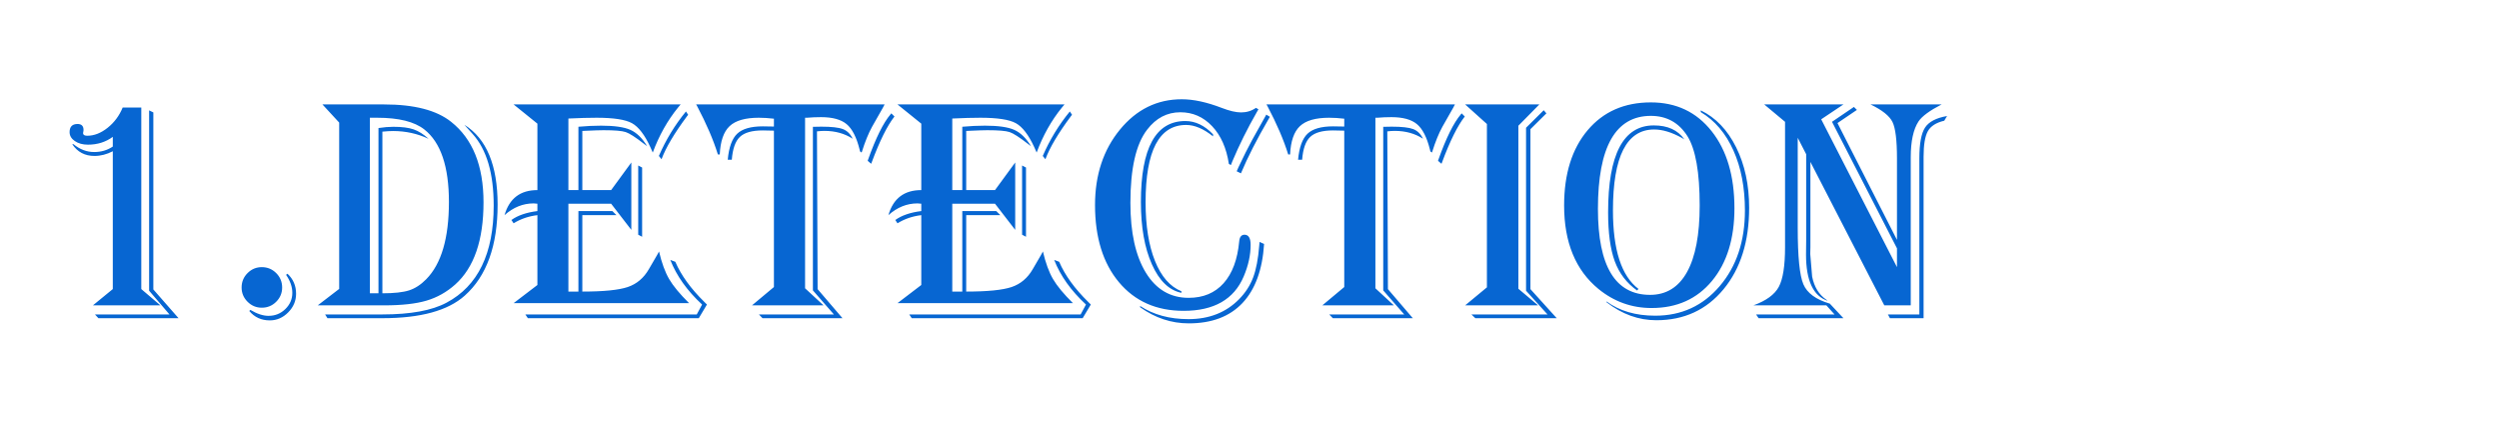
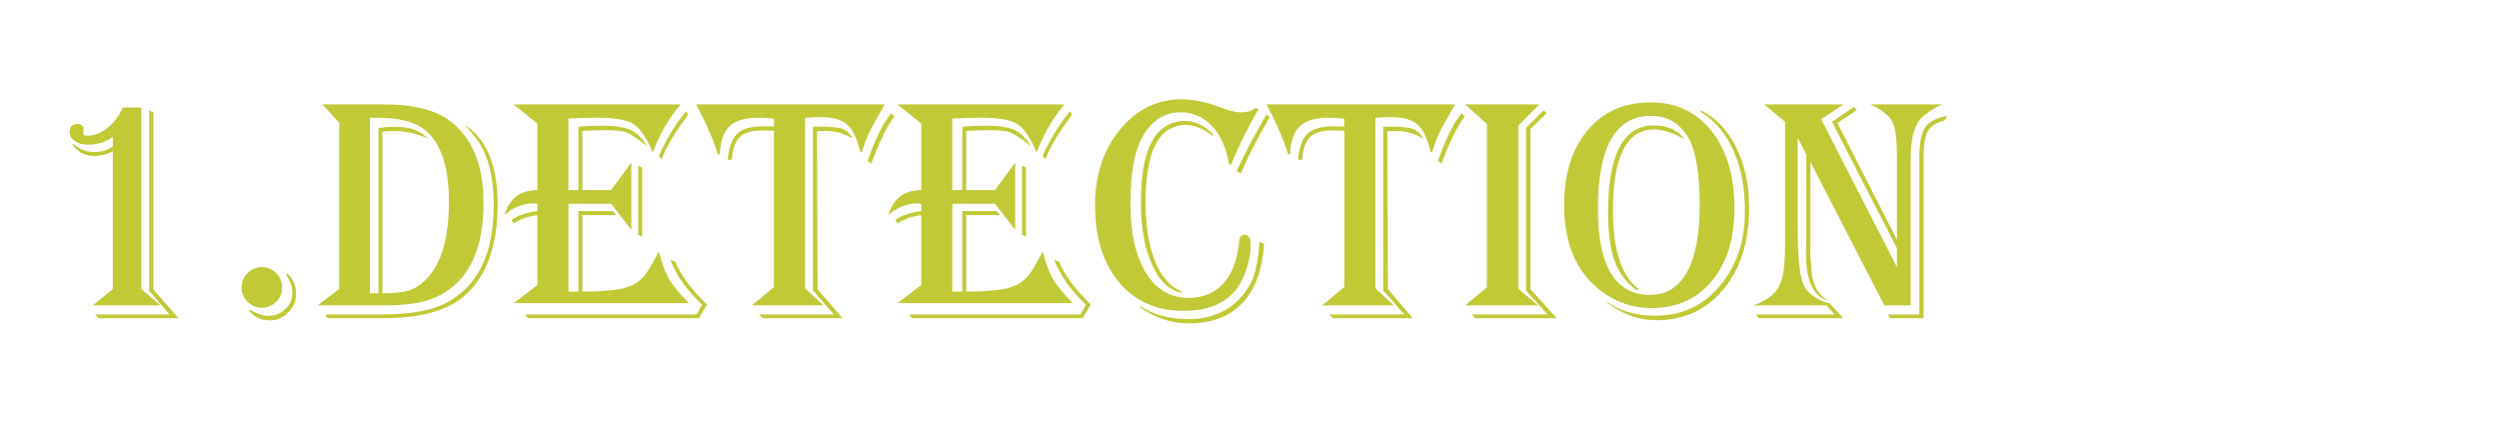
<svg xmlns="http://www.w3.org/2000/svg" version="1.1" x="0" y="0" width="100%" height="100%" viewBox="0 0 151654.4 25651.2">
-   <path d="M 8574.5 6524.9 L 8574.5 17535.4 L 9733.5 18523.4 L 5639 18523.4 L 6845.5 17535.4 L 6845.5 9175.4 Q 6294.5 9460.4 5734 9460.4 Q 4860 9460.4 4385 8747.9 L 4461 8747.9 Q 5040.5 9222.9 5715 9222.9 Q 6351.5 9222.9 6845.5 8890.4 L 6845.5 8301.4 Q 6199.5 8776.4 5335 8776.4 Q 4860 8776.4 4541.75 8557.9 Q 4223.5 8339.4 4223.5 8016.4 Q 4223.5 7541.4 4670 7522.4 Q 5069 7503.4 5069 7883.4 Q 5069 7949.9 5050 8016.4 Q 5040.5 8063.9 5040.5 8082.9 Q 5050 8234.9 5297 8234.9 Q 5924 8234.9 6532 7750.4 Q 7140 7265.9 7444 6524.9 L 8574.5 6524.9 Z M 9049.5 6695.9 L 9306 6819.4 L 9306 17559.15 L 10835.5 19302.4 L 5971.5 19302.4 L 5762.5 19074.4 L 10284.5 19074.4 L 9049.5 17635.15 L 9049.5 6695.9 Z M 15887.6 16205.4 Q 16400.6 16205.4 16761.6 16566.4 Q 17122.6 16927.4 17122.6 17440.4 Q 17122.6 17943.9 16761.6 18304.9 Q 16400.6 18665.9 15887.6 18665.9 Q 15384.1 18665.9 15023.1 18304.9 Q 14662.1 17943.9 14662.1 17440.4 Q 14662.1 16927.4 15023.1 16566.4 Q 15384.1 16205.4 15887.6 16205.4  Z M 17445.6 16604.4 Q 17968.1 17088.9 17968.1 17820.4 Q 17968.1 18466.4 17488.35 18950.9 Q 17008.6 19435.4 16372.1 19435.4 Q 15602.6 19435.4 15127.6 18865.4 L 15194.1 18798.9 Q 15802.1 19159.9 16296.1 19159.9 Q 16894.6 19159.9 17317.35 18746.65 Q 17740.1 18333.4 17740.1 17763.4 Q 17740.1 17221.9 17360.1 16670.9 L 17445.6 16604.4 Z M 19567.3 6334.9 L 23310.3 6334.9 Q 26055.8 6334.9 27376.3 7389.4 Q 29342.8 8947.4 29342.8 12272.4 Q 29342.8 15720.9 27623.3 17259.9 Q 26844.3 17953.4 25880.05 18238.4 Q 24915.8 18523.4 23319.8 18523.4 L 19282.3 18523.4 L 20583.8 17525.9 L 20583.8 7435.95 L 19567.3 6334.9 Z M 22445.8 7142.4 L 22445.8 17791.9 L 22968.3 17791.9 L 22968.3 7767.5 Q 23462.3 7691.5 23870.8 7691.5 Q 24649.8 7691.5 25101.05 7848.25 Q 25552.3 8004.05 26008.3 8421.1 Q 25001.3 7948 23851.8 7948 Q 23604.8 7948 23205.8 7986 L 23205.8 17791.9 Q 24269.8 17791.9 24820.8 17616.15 Q 25371.8 17440.4 25865.8 16937.85 Q 27243.3 15542.3 27243.3 12248.65 Q 27243.3 9031 25751.8 7853.95 Q 24849.3 7142.4 22892.3 7142.4 L 22445.8 7142.4 Z M 19871.3 19302.4 L 19728.8 19074.4 L 23205.8 19074.4 Q 25770.8 19074.4 27100.8 18360 Q 29960.3 16836.2 29960.3 12465.25 Q 29960.3 9541.15 28677.8 8121.85 L 28297.8 7702.9 Q 28278.8 7683.9 28183.8 7569.9 Q 30197.8 8833.4 30197.8 12405.4 Q 30197.8 16157.9 28202.8 17934.4 Q 26673.3 19302.4 23205.8 19302.4 L 19871.3 19302.4 Z M 41305.1 6334.9 L 41153.1 6516.35 Q 40184.1 7708.6 39614.1 9253.3 Q 39519.1 9036.7 39471.6 8933.15 Q 38949.1 7801.7 38350.6 7472.05 Q 37752.1 7142.4 36203.6 7142.4 Q 35491.1 7142.4 34493.6 7189.9 L 34493.6 11531.4 L 35101.6 11531.4 L 35101.6 7688.65 Q 35823.6 7623.1 36479.1 7623.1 Q 37685.6 7623.1 38255.6 7877.7 Q 38825.6 8132.3 39272.1 8867.6 Q 39139.1 8773.55 39082.1 8726.05 Q 38312.6 8124.7 37970.6 8011.65 Q 37628.6 7898.6 36621.6 7898.6 Q 36317.6 7898.6 35538.6 7934.7 L 35339.1 7943.25 L 35339.1 11531.4 L 37087.1 11531.4 L 38312.6 9856.55 L 38312.6 13944.4 L 37087.1 12357.9 L 34493.6 12357.9 L 34493.6 17687.4 L 35101.6 17687.4 L 35101.6 12804.4 L 37163.1 12804.4 L 37410.1 13051.4 L 35339.1 13051.4 L 35339.1 17687.4 Q 37277.1 17687.4 38094.1 17411.9 Q 38911.1 17136.4 39376.6 16328.9 L 39880.1 15464.4 Q 39908.6 15407.4 39994.1 15255.4 Q 40241.1 16300.4 40606.85 16927.4 Q 40972.6 17554.4 41818.1 18390.4 L 31168.6 18390.4 L 32612.6 17288.4 L 32612.6 13051.4 Q 31814.6 13146.4 31168.6 13545.4 L 31035.6 13345.9 Q 31615.1 12927.9 32612.6 12804.4 L 32612.6 12357.9 Q 32451.1 12338.9 32384.6 12338.9 Q 31415.6 12338.9 30617.6 13051.4 Q 31054.6 11531.4 32612.6 11531.4 L 32612.6 7500.55 L 31168.6 6334.9 L 41305.1 6334.9 Z M 41761.1 6961.9 L 41694.6 7047.4 Q 40535.6 8605.4 40146.1 9659.9 L 39984.6 9460.4 Q 40621.1 7987.9 41628.1 6762.4 L 41761.1 6961.9 Z M 38968.1 10163.4 L 38968.1 14362.4 L 38730.6 14238.9 L 38730.6 10039.9 L 38968.1 10163.4 Z M 42901.1 18474 L 42407.1 19302.4 L 32033.1 19302.4 L 31881.1 19074.4 L 42283.6 19074.4 L 42606.6 18474 Q 41238.6 17205.75 40678.1 15766.5 L 40982.1 15880.5 Q 41504.6 17101.25 42749.1 18321.05 L 42901.1 18474 Z M 53682.8 6334.9 Q 53597.3 6496.4 53568.8 6552.45 L 52922.8 7689.6 Q 52590.3 8295.7 52305.3 9205.8 L 52286.3 9252.35 L 52191.3 9184.9 L 52162.8 9059.5 Q 51887.3 7957.5 51379.05 7531.9 Q 50870.8 7106.3 49825.8 7106.3 Q 49398.3 7106.3 48970.8 7142.4 L 48856.8 7142.4 L 48856.8 17487.9 L 49977.8 18523.4 L 45636.3 18523.4 L 46966.3 17411.9 L 46966.3 7926.15 L 46291.8 7911.9 Q 45313.3 7911.9 44900.05 8305.2 Q 44486.8 8698.5 44410.8 9688.4 L 44163.8 9688.4 Q 44268.3 8556 44738.55 8110.45 Q 45208.8 7664.9 46291.8 7664.9 L 46861.8 7674.4 L 46966.3 7674.4 L 46966.3 7200.35 Q 46481.8 7142.4 46044.8 7142.4 Q 44819.3 7142.4 44277.8 7650.65 Q 43736.3 8158.9 43679.3 9369.2 L 43565.3 9369.2 Q 43156.8 8050.6 42301.8 6429.9 L 42244.8 6334.9 L 53682.8 6334.9 Z M 54281.3 7066.4 Q 53625.8 7902.4 52903.8 9840.4 L 52865.8 9935.4 L 52656.8 9754.9 L 52685.3 9669.4 Q 53388.3 7702.9 54043.8 6933.4 L 54091.3 6876.4 L 54281.3 7066.4 Z M 51744.8 8415.4 Q 51013.3 7940.4 50034.8 7940.4 Q 49816.3 7940.4 49578.8 7968.9 L 49616.8 17539.2 L 51127.3 19302.4 L 46272.8 19302.4 L 46054.3 19074.4 L 50604.8 19074.4 L 49331.8 17616.15 L 49331.8 7693.4 L 49844.8 7683.9 Q 50766.3 7683.9 51151.05 7831.15 Q 51535.8 7978.4 51744.8 8415.4  Z M 64601.1 6334.9 L 64449.1 6516.35 Q 63480.1 7708.6 62910.1 9253.3 Q 62815.1 9036.7 62767.6 8933.15 Q 62245.1 7801.7 61646.6 7472.05 Q 61048.1 7142.4 59499.6 7142.4 Q 58787.1 7142.4 57789.6 7189.9 L 57789.6 11531.4 L 58397.6 11531.4 L 58397.6 7688.65 Q 59119.6 7623.1 59775.1 7623.1 Q 60981.6 7623.1 61551.6 7877.7 Q 62121.6 8132.3 62568.1 8867.6 Q 62435.1 8773.55 62378.1 8726.05 Q 61608.6 8124.7 61266.6 8011.65 Q 60924.6 7898.6 59917.6 7898.6 Q 59613.6 7898.6 58834.6 7934.7 L 58635.1 7943.25 L 58635.1 11531.4 L 60383.1 11531.4 L 61608.6 9856.55 L 61608.6 13944.4 L 60383.1 12357.9 L 57789.6 12357.9 L 57789.6 17687.4 L 58397.6 17687.4 L 58397.6 12804.4 L 60459.1 12804.4 L 60706.1 13051.4 L 58635.1 13051.4 L 58635.1 17687.4 Q 60573.1 17687.4 61390.1 17411.9 Q 62207.1 17136.4 62672.6 16328.9 L 63176.1 15464.4 Q 63204.6 15407.4 63290.1 15255.4 Q 63537.1 16300.4 63902.85 16927.4 Q 64268.6 17554.4 65114.1 18390.4 L 54464.6 18390.4 L 55908.6 17288.4 L 55908.6 13051.4 Q 55110.6 13146.4 54464.6 13545.4 L 54331.6 13345.9 Q 54911.1 12927.9 55908.6 12804.4 L 55908.6 12357.9 Q 55747.1 12338.9 55680.6 12338.9 Q 54711.6 12338.9 53913.6 13051.4 Q 54350.6 11531.4 55908.6 11531.4 L 55908.6 7500.55 L 54464.6 6334.9 L 64601.1 6334.9 Z M 65057.1 6961.9 L 64990.6 7047.4 Q 63831.6 8605.4 63442.1 9659.9 L 63280.6 9460.4 Q 63917.1 7987.9 64924.1 6762.4 L 65057.1 6961.9 Z M 62264.1 10163.4 L 62264.1 14362.4 L 62026.6 14238.9 L 62026.6 10039.9 L 62264.1 10163.4 Z M 66197.1 18474 L 65703.1 19302.4 L 55329.1 19302.4 L 55177.1 19074.4 L 65579.6 19074.4 L 65902.6 18474 Q 64534.6 17205.75 63974.1 15766.5 L 64278.1 15880.5 Q 64800.6 17101.25 66045.1 18321.05 L 66197.1 18474 Z M 76370.8 6629.4 L 76266.3 6809.9 Q 75411.3 8301.4 74784.3 9792.9 L 74698.8 10011.4 L 74575.3 9944.9 Q 74356.8 8500.9 73558.8 7655.4 Q 72760.8 6809.9 71630.3 6809.9 Q 70423.8 6809.9 69616.3 7864.4 Q 68599.8 9175.4 68599.8 12310.4 Q 68599.8 15008.4 69535.55 16537.9 Q 70471.3 18067.4 72133.8 18067.4 Q 73463.8 18067.4 74257.05 17179.15 Q 75050.3 16290.9 75202.3 14637.9 Q 75240.3 14238.9 75525.3 14238.9 Q 75895.8 14238.9 75895.8 14856.4 Q 75895.8 15777.9 75477.8 16765.9 Q 74594.3 18855.9 71829.8 18855.9 Q 69359.8 18855.9 67906.3 17122.15 Q 66452.8 15388.4 66452.8 12433.9 Q 66452.8 9707.4 67963.3 7864.4 Q 69473.8 6021.4 71715.8 6021.4 Q 72779.8 6021.4 74138.3 6543.9 Q 74850.8 6819.4 75316.3 6819.4 Q 75819.8 6819.4 76218.8 6543.9 L 76370.8 6629.4 Z M 73615.8 8272.9 Q 72751.3 7579.4 71981.8 7579.4 Q 69521.3 7579.4 69521.3 12272.4 Q 69521.3 14409.9 70091.3 15830.15 Q 70661.3 17250.4 71696.8 17668.4 L 71696.8 17763.4 Q 70575.8 17535.4 69906.05 16039.15 Q 69236.3 14542.9 69236.3 12253.4 Q 69236.3 7341.9 71934.3 7341.9 Q 72846.3 7341.9 73615.8 8149.4 L 73615.8 8272.9 Z M 76712.8 14799.4 Q 76560.8 17155.4 75397.05 18385.65 Q 74233.3 19615.9 72143.3 19615.9 Q 70556.8 19615.9 69188.8 18637.4 L 69188.8 18561.4 Q 70404.8 19359.4 72124.3 19359.4 Q 74005.3 19359.4 75192.8 18152.9 Q 75772.3 17563.9 76047.8 16832.4 Q 76323.3 16100.9 76418.3 14894.4 L 76437.3 14675.9 L 76712.8 14799.4 Z M 77064.3 7086.35 L 76959.8 7268.75 Q 75924.3 9050 75306.8 10514.9 L 75050.3 10390.45 L 75154.8 10151.05 Q 75629.8 9145 75990.8 8484.75 L 76750.8 7124.35 L 76845.8 6953.35 L 77064.3 7086.35 Z M 88294 6334.9 Q 88208.5 6496.4 88180 6552.45 L 87534 7689.6 Q 87201.5 8295.7 86916.5 9205.8 L 86897.5 9252.35 L 86802.5 9184.9 L 86774 9059.5 Q 86498.5 7957.5 85990.25 7531.9 Q 85482 7106.3 84437 7106.3 Q 84009.5 7106.3 83582 7142.4 L 83468 7142.4 L 83468 17487.9 L 84589 18523.4 L 80247.5 18523.4 L 81577.5 17411.9 L 81577.5 7926.15 L 80903 7911.9 Q 79924.5 7911.9 79511.25 8305.2 Q 79098 8698.5 79022 9688.4 L 78775 9688.4 Q 78879.5 8556 79349.75 8110.45 Q 79820 7664.9 80903 7664.9 L 81473 7674.4 L 81577.5 7674.4 L 81577.5 7200.35 Q 81093 7142.4 80656 7142.4 Q 79430.5 7142.4 78889 7650.65 Q 78347.5 8158.9 78290.5 9369.2 L 78176.5 9369.2 Q 77768 8050.6 76913 6429.9 L 76856 6334.9 L 88294 6334.9 Z M 88892.5 7066.4 Q 88237 7902.4 87515 9840.4 L 87477 9935.4 L 87268 9754.9 L 87296.5 9669.4 Q 87999.5 7702.9 88655 6933.4 L 88702.5 6876.4 L 88892.5 7066.4 Z M 86356 8415.4 Q 85624.5 7940.4 84646 7940.4 Q 84427.5 7940.4 84190 7968.9 L 84228 17539.2 L 85738.5 19302.4 L 80884 19302.4 L 80665.5 19074.4 L 85216 19074.4 L 83943 17616.15 L 83943 7693.4 L 84456 7683.9 Q 85377.5 7683.9 85762.25 7831.15 Q 86147 7978.4 86356 8415.4  Z M 88914.3 6334.9 L 93417.3 6334.9 L 92144.3 7626.9 L 92144.3 17516.4 L 93341.3 18523.4 L 88914.3 18523.4 L 90234.8 17430.9 L 90234.8 7522.4 L 88914.3 6334.9 Z M 93844.8 6876.4 L 92875.8 7835.9 L 92875.8 17539.2 L 94471.8 19302.4 L 89531.8 19302.4 L 89294.3 19074.4 L 93911.3 19074.4 L 92609.8 17635.15 L 92609.8 7750.4 L 93683.3 6686.4 L 93844.8 6876.4 Z M 102216 8453.4 L 102054.5 8358.4 Q 101142.5 7854.9 100382.5 7854.9 Q 97884 7854.9 97884 12766.4 Q 97884 16357.4 99432.5 17525.9 L 99347 17620.9 Q 98397 16946.4 97993.25 15849.15 Q 97589.5 14751.9 97589.5 12880.4 Q 97589.5 7607.9 100363.5 7607.9 Q 101627 7607.9 102216 8453.4  Z M 100183 6211.4 Q 102491.5 6211.4 103873.75 7959.4 Q 105256 9707.4 105256 12633.4 Q 105256 15397.9 103892.75 17041.4 Q 102529.5 18684.9 100230.5 18684.9 Q 98416 18684.9 97000.5 17525.9 Q 94920 15815.9 94920 12462.4 Q 94920 9593.4 96345 7902.4 Q 97770 6211.4 100183 6211.4  Z M 100183 7028.4 Q 96972 7028.4 96972 12671.4 Q 96972 17886.9 100135.5 17886.9 Q 101608 17886.9 102377.5 16504.65 Q 103147 15122.4 103147 12462.4 Q 103147 9450.9 102406 8263.4 Q 101627 7028.4 100183 7028.4  Z M 103213.5 6695.9 Q 104572 7351.4 105360.5 8937.9 Q 106149 10524.4 106149 12604.9 Q 106149 15663.9 104595.75 17544.9 Q 103042.5 19425.9 100515.5 19425.9 Q 98900.5 19425.9 97494.5 18333.4 L 97494.5 18285.9 Q 98672.5 19150.4 100449 19150.4 Q 102833.5 19150.4 104363 17354.9 Q 105892.5 15559.4 105892.5 12766.4 Q 105892.5 10685.9 105194.25 9127.9 Q 104496 7569.9 103213.5 6800.4 L 103213.5 6695.9 Z M 117827.4 6334.9 Q 116744.4 6895.4 116430.9 7360.9 Q 115955.9 8082.9 115955.9 9536.4 L 115955.9 10153.9 L 115955.9 18523.4 L 114350.4 18523.4 L 109866.4 9821.4 L 109866.4 14979.9 L 109856.9 15407.4 L 109970.9 16775.4 Q 110160.9 17725.4 110835.4 18181.4 L 110911.4 18247.9 Q 109600.4 17810.9 109600.4 15445.4 L 109609.9 14552.4 L 109609.9 9355.9 L 109096.9 8358.4 L 109096.9 13830.4 Q 109096.9 16433.4 109438.9 17240.9 Q 109780.9 18048.4 111044.4 18418.9 L 111870.9 19302.4 L 106721.9 19302.4 L 106569.9 19074.4 L 111329.4 19074.4 L 110835.4 18523.4 L 106408.4 18523.4 Q 107567.4 18105.4 107947.4 17402.4 Q 108327.4 16699.4 108327.4 14989.4 L 108327.4 7389.4 L 107063.9 6334.9 L 111870.9 6334.9 L 110521.9 7237.4 L 115119.9 16205.4 L 115119.9 15065.4 L 111177.4 7389.4 L 112507.4 6486.9 L 112687.9 6667.4 L 111509.9 7465.4 L 115119.9 14552.4 L 115119.9 10115.9 L 115119.9 9612.4 Q 115119.9 7959.4 114849.15 7403.65 Q 114578.4 6847.9 113514.4 6334.9 L 117827.4 6334.9 Z M 118159.9 7037.9 L 117988.9 7322.9 Q 117257.4 7493.9 116996.15 7954.65 Q 116734.9 8415.4 116734.9 9507.9 L 116734.9 19302.4 L 114692.4 19302.4 L 114568.9 19074.4 L 116478.4 19074.4 L 116478.4 9602.9 Q 116478.4 8263.4 116825.15 7736.15 Q 117171.9 7208.9 118159.9 7037.9  Z " fill-rule="nonzero" style="fill:#0766d2;;fill-opacity:1;" />
+   <path d="M 8574.5 6524.9 L 8574.5 17535.4 L 9733.5 18523.4 L 5639 18523.4 L 6845.5 17535.4 L 6845.5 9175.4 Q 6294.5 9460.4 5734 9460.4 Q 4860 9460.4 4385 8747.9 L 4461 8747.9 Q 5040.5 9222.9 5715 9222.9 Q 6351.5 9222.9 6845.5 8890.4 L 6845.5 8301.4 Q 6199.5 8776.4 5335 8776.4 Q 4860 8776.4 4541.75 8557.9 Q 4223.5 8339.4 4223.5 8016.4 Q 4223.5 7541.4 4670 7522.4 Q 5069 7503.4 5069 7883.4 Q 5069 7949.9 5050 8016.4 Q 5040.5 8063.9 5040.5 8082.9 Q 5050 8234.9 5297 8234.9 Q 5924 8234.9 6532 7750.4 Q 7140 7265.9 7444 6524.9 L 8574.5 6524.9 Z M 9049.5 6695.9 L 9306 6819.4 L 9306 17559.15 L 10835.5 19302.4 L 5971.5 19302.4 L 5762.5 19074.4 L 10284.5 19074.4 L 9049.5 17635.15 L 9049.5 6695.9 Z M 15887.6 16205.4 Q 16400.6 16205.4 16761.6 16566.4 Q 17122.6 16927.4 17122.6 17440.4 Q 17122.6 17943.9 16761.6 18304.9 Q 16400.6 18665.9 15887.6 18665.9 Q 15384.1 18665.9 15023.1 18304.9 Q 14662.1 17943.9 14662.1 17440.4 Q 14662.1 16927.4 15023.1 16566.4 Q 15384.1 16205.4 15887.6 16205.4  Z M 17445.6 16604.4 Q 17968.1 17088.9 17968.1 17820.4 Q 17968.1 18466.4 17488.35 18950.9 Q 17008.6 19435.4 16372.1 19435.4 Q 15602.6 19435.4 15127.6 18865.4 L 15194.1 18798.9 Q 15802.1 19159.9 16296.1 19159.9 Q 16894.6 19159.9 17317.35 18746.65 Q 17740.1 18333.4 17740.1 17763.4 Q 17740.1 17221.9 17360.1 16670.9 L 17445.6 16604.4 Z M 19567.3 6334.9 L 23310.3 6334.9 Q 26055.8 6334.9 27376.3 7389.4 Q 29342.8 8947.4 29342.8 12272.4 Q 29342.8 15720.9 27623.3 17259.9 Q 26844.3 17953.4 25880.05 18238.4 Q 24915.8 18523.4 23319.8 18523.4 L 19282.3 18523.4 L 20583.8 17525.9 L 20583.8 7435.95 L 19567.3 6334.9 Z M 22445.8 7142.4 L 22445.8 17791.9 L 22968.3 17791.9 L 22968.3 7767.5 Q 23462.3 7691.5 23870.8 7691.5 Q 24649.8 7691.5 25101.05 7848.25 Q 25552.3 8004.05 26008.3 8421.1 Q 25001.3 7948 23851.8 7948 Q 23604.8 7948 23205.8 7986 L 23205.8 17791.9 Q 24269.8 17791.9 24820.8 17616.15 Q 25371.8 17440.4 25865.8 16937.85 Q 27243.3 15542.3 27243.3 12248.65 Q 27243.3 9031 25751.8 7853.95 Q 24849.3 7142.4 22892.3 7142.4 L 22445.8 7142.4 Z M 19871.3 19302.4 L 19728.8 19074.4 L 23205.8 19074.4 Q 25770.8 19074.4 27100.8 18360 Q 29960.3 16836.2 29960.3 12465.25 Q 29960.3 9541.15 28677.8 8121.85 L 28297.8 7702.9 Q 28278.8 7683.9 28183.8 7569.9 Q 30197.8 8833.4 30197.8 12405.4 Q 30197.8 16157.9 28202.8 17934.4 Q 26673.3 19302.4 23205.8 19302.4 L 19871.3 19302.4 Z M 41305.1 6334.9 L 41153.1 6516.35 Q 40184.1 7708.6 39614.1 9253.3 Q 39519.1 9036.7 39471.6 8933.15 Q 38949.1 7801.7 38350.6 7472.05 Q 37752.1 7142.4 36203.6 7142.4 Q 35491.1 7142.4 34493.6 7189.9 L 34493.6 11531.4 L 35101.6 11531.4 L 35101.6 7688.65 Q 35823.6 7623.1 36479.1 7623.1 Q 37685.6 7623.1 38255.6 7877.7 Q 38825.6 8132.3 39272.1 8867.6 Q 39139.1 8773.55 39082.1 8726.05 Q 38312.6 8124.7 37970.6 8011.65 Q 37628.6 7898.6 36621.6 7898.6 Q 36317.6 7898.6 35538.6 7934.7 L 35339.1 7943.25 L 35339.1 11531.4 L 37087.1 11531.4 L 38312.6 9856.55 L 38312.6 13944.4 L 37087.1 12357.9 L 34493.6 12357.9 L 34493.6 17687.4 L 35101.6 17687.4 L 35101.6 12804.4 L 37163.1 12804.4 L 37410.1 13051.4 L 35339.1 13051.4 L 35339.1 17687.4 Q 37277.1 17687.4 38094.1 17411.9 Q 38911.1 17136.4 39376.6 16328.9 L 39880.1 15464.4 Q 39908.6 15407.4 39994.1 15255.4 Q 40241.1 16300.4 40606.85 16927.4 Q 40972.6 17554.4 41818.1 18390.4 L 31168.6 18390.4 L 32612.6 17288.4 L 32612.6 13051.4 Q 31814.6 13146.4 31168.6 13545.4 L 31035.6 13345.9 Q 31615.1 12927.9 32612.6 12804.4 L 32612.6 12357.9 Q 32451.1 12338.9 32384.6 12338.9 Q 31415.6 12338.9 30617.6 13051.4 Q 31054.6 11531.4 32612.6 11531.4 L 32612.6 7500.55 L 31168.6 6334.9 L 41305.1 6334.9 Z M 41761.1 6961.9 L 41694.6 7047.4 Q 40535.6 8605.4 40146.1 9659.9 L 39984.6 9460.4 Q 40621.1 7987.9 41628.1 6762.4 L 41761.1 6961.9 Z M 38968.1 10163.4 L 38968.1 14362.4 L 38730.6 14238.9 L 38730.6 10039.9 L 38968.1 10163.4 Z M 42901.1 18474 L 42407.1 19302.4 L 32033.1 19302.4 L 31881.1 19074.4 L 42283.6 19074.4 L 42606.6 18474 Q 41238.6 17205.75 40678.1 15766.5 L 40982.1 15880.5 Q 41504.6 17101.25 42749.1 18321.05 L 42901.1 18474 Z M 53682.8 6334.9 Q 53597.3 6496.4 53568.8 6552.45 L 52922.8 7689.6 Q 52590.3 8295.7 52305.3 9205.8 L 52286.3 9252.35 L 52191.3 9184.9 L 52162.8 9059.5 Q 51887.3 7957.5 51379.05 7531.9 Q 50870.8 7106.3 49825.8 7106.3 Q 49398.3 7106.3 48970.8 7142.4 L 48856.8 7142.4 L 48856.8 17487.9 L 49977.8 18523.4 L 45636.3 18523.4 L 46966.3 17411.9 L 46966.3 7926.15 L 46291.8 7911.9 Q 45313.3 7911.9 44900.05 8305.2 Q 44486.8 8698.5 44410.8 9688.4 L 44163.8 9688.4 Q 44268.3 8556 44738.55 8110.45 Q 45208.8 7664.9 46291.8 7664.9 L 46861.8 7674.4 L 46966.3 7674.4 L 46966.3 7200.35 Q 46481.8 7142.4 46044.8 7142.4 Q 44819.3 7142.4 44277.8 7650.65 Q 43736.3 8158.9 43679.3 9369.2 L 43565.3 9369.2 Q 43156.8 8050.6 42301.8 6429.9 L 42244.8 6334.9 L 53682.8 6334.9 Z M 54281.3 7066.4 Q 53625.8 7902.4 52903.8 9840.4 L 52865.8 9935.4 L 52656.8 9754.9 L 52685.3 9669.4 Q 53388.3 7702.9 54043.8 6933.4 L 54091.3 6876.4 L 54281.3 7066.4 Z M 51744.8 8415.4 Q 51013.3 7940.4 50034.8 7940.4 Q 49816.3 7940.4 49578.8 7968.9 L 49616.8 17539.2 L 51127.3 19302.4 L 46272.8 19302.4 L 46054.3 19074.4 L 50604.8 19074.4 L 49331.8 17616.15 L 49331.8 7693.4 L 49844.8 7683.9 Q 50766.3 7683.9 51151.05 7831.15 Q 51535.8 7978.4 51744.8 8415.4  Z M 64601.1 6334.9 L 64449.1 6516.35 Q 63480.1 7708.6 62910.1 9253.3 Q 62815.1 9036.7 62767.6 8933.15 Q 62245.1 7801.7 61646.6 7472.05 Q 61048.1 7142.4 59499.6 7142.4 Q 58787.1 7142.4 57789.6 7189.9 L 57789.6 11531.4 L 58397.6 11531.4 L 58397.6 7688.65 Q 59119.6 7623.1 59775.1 7623.1 Q 60981.6 7623.1 61551.6 7877.7 Q 62121.6 8132.3 62568.1 8867.6 Q 62435.1 8773.55 62378.1 8726.05 Q 61608.6 8124.7 61266.6 8011.65 Q 60924.6 7898.6 59917.6 7898.6 Q 59613.6 7898.6 58834.6 7934.7 L 58635.1 7943.25 L 58635.1 11531.4 L 60383.1 11531.4 L 61608.6 9856.55 L 61608.6 13944.4 L 60383.1 12357.9 L 57789.6 12357.9 L 57789.6 17687.4 L 58397.6 17687.4 L 58397.6 12804.4 L 60459.1 12804.4 L 60706.1 13051.4 L 58635.1 13051.4 L 58635.1 17687.4 Q 60573.1 17687.4 61390.1 17411.9 Q 62207.1 17136.4 62672.6 16328.9 L 63176.1 15464.4 Q 63204.6 15407.4 63290.1 15255.4 Q 63537.1 16300.4 63902.85 16927.4 Q 64268.6 17554.4 65114.1 18390.4 L 54464.6 18390.4 L 55908.6 17288.4 L 55908.6 13051.4 Q 55110.6 13146.4 54464.6 13545.4 L 54331.6 13345.9 Q 54911.1 12927.9 55908.6 12804.4 L 55908.6 12357.9 Q 55747.1 12338.9 55680.6 12338.9 Q 54711.6 12338.9 53913.6 13051.4 Q 54350.6 11531.4 55908.6 11531.4 L 55908.6 7500.55 L 54464.6 6334.9 L 64601.1 6334.9 Z M 65057.1 6961.9 L 64990.6 7047.4 Q 63831.6 8605.4 63442.1 9659.9 L 63280.6 9460.4 Q 63917.1 7987.9 64924.1 6762.4 L 65057.1 6961.9 Z M 62264.1 10163.4 L 62264.1 14362.4 L 62026.6 14238.9 L 62026.6 10039.9 L 62264.1 10163.4 Z M 66197.1 18474 L 65703.1 19302.4 L 55329.1 19302.4 L 55177.1 19074.4 L 65579.6 19074.4 L 65902.6 18474 Q 64534.6 17205.75 63974.1 15766.5 L 64278.1 15880.5 Q 64800.6 17101.25 66045.1 18321.05 L 66197.1 18474 Z M 76370.8 6629.4 L 76266.3 6809.9 Q 75411.3 8301.4 74784.3 9792.9 L 74698.8 10011.4 L 74575.3 9944.9 Q 74356.8 8500.9 73558.8 7655.4 Q 72760.8 6809.9 71630.3 6809.9 Q 70423.8 6809.9 69616.3 7864.4 Q 68599.8 9175.4 68599.8 12310.4 Q 68599.8 15008.4 69535.55 16537.9 Q 70471.3 18067.4 72133.8 18067.4 Q 73463.8 18067.4 74257.05 17179.15 Q 75050.3 16290.9 75202.3 14637.9 Q 75240.3 14238.9 75525.3 14238.9 Q 75895.8 14238.9 75895.8 14856.4 Q 75895.8 15777.9 75477.8 16765.9 Q 74594.3 18855.9 71829.8 18855.9 Q 69359.8 18855.9 67906.3 17122.15 Q 66452.8 15388.4 66452.8 12433.9 Q 66452.8 9707.4 67963.3 7864.4 Q 69473.8 6021.4 71715.8 6021.4 Q 72779.8 6021.4 74138.3 6543.9 Q 74850.8 6819.4 75316.3 6819.4 Q 75819.8 6819.4 76218.8 6543.9 L 76370.8 6629.4 Z M 73615.8 8272.9 Q 72751.3 7579.4 71981.8 7579.4 Q 69521.3 7579.4 69521.3 12272.4 Q 69521.3 14409.9 70091.3 15830.15 Q 70661.3 17250.4 71696.8 17668.4 L 71696.8 17763.4 Q 70575.8 17535.4 69906.05 16039.15 Q 69236.3 14542.9 69236.3 12253.4 Q 69236.3 7341.9 71934.3 7341.9 Q 72846.3 7341.9 73615.8 8149.4 L 73615.8 8272.9 Z M 76712.8 14799.4 Q 76560.8 17155.4 75397.05 18385.65 Q 74233.3 19615.9 72143.3 19615.9 Q 70556.8 19615.9 69188.8 18637.4 L 69188.8 18561.4 Q 70404.8 19359.4 72124.3 19359.4 Q 74005.3 19359.4 75192.8 18152.9 Q 75772.3 17563.9 76047.8 16832.4 Q 76323.3 16100.9 76418.3 14894.4 L 76437.3 14675.9 L 76712.8 14799.4 Z M 77064.3 7086.35 L 76959.8 7268.75 Q 75924.3 9050 75306.8 10514.9 L 75050.3 10390.45 L 75154.8 10151.05 Q 75629.8 9145 75990.8 8484.75 L 76750.8 7124.35 L 76845.8 6953.35 L 77064.3 7086.35 Z M 88294 6334.9 Q 88208.5 6496.4 88180 6552.45 L 87534 7689.6 Q 87201.5 8295.7 86916.5 9205.8 L 86897.5 9252.35 L 86802.5 9184.9 L 86774 9059.5 Q 86498.5 7957.5 85990.25 7531.9 Q 85482 7106.3 84437 7106.3 Q 84009.5 7106.3 83582 7142.4 L 83468 7142.4 L 83468 17487.9 L 84589 18523.4 L 80247.5 18523.4 L 81577.5 17411.9 L 81577.5 7926.15 L 80903 7911.9 Q 79924.5 7911.9 79511.25 8305.2 Q 79098 8698.5 79022 9688.4 L 78775 9688.4 Q 78879.5 8556 79349.75 8110.45 Q 79820 7664.9 80903 7664.9 L 81473 7674.4 L 81577.5 7674.4 L 81577.5 7200.35 Q 81093 7142.4 80656 7142.4 Q 79430.5 7142.4 78889 7650.65 Q 78347.5 8158.9 78290.5 9369.2 L 78176.5 9369.2 Q 77768 8050.6 76913 6429.9 L 76856 6334.9 L 88294 6334.9 Z M 88892.5 7066.4 Q 88237 7902.4 87515 9840.4 L 87477 9935.4 L 87268 9754.9 L 87296.5 9669.4 Q 87999.5 7702.9 88655 6933.4 L 88702.5 6876.4 L 88892.5 7066.4 Z M 86356 8415.4 Q 85624.5 7940.4 84646 7940.4 Q 84427.5 7940.4 84190 7968.9 L 84228 17539.2 L 85738.5 19302.4 L 80884 19302.4 L 80665.5 19074.4 L 85216 19074.4 L 83943 17616.15 L 83943 7693.4 L 84456 7683.9 Q 85377.5 7683.9 85762.25 7831.15 Q 86147 7978.4 86356 8415.4  Z M 88914.3 6334.9 L 93417.3 6334.9 L 92144.3 7626.9 L 92144.3 17516.4 L 93341.3 18523.4 L 88914.3 18523.4 L 90234.8 17430.9 L 90234.8 7522.4 L 88914.3 6334.9 Z M 93844.8 6876.4 L 92875.8 7835.9 L 92875.8 17539.2 L 94471.8 19302.4 L 89531.8 19302.4 L 89294.3 19074.4 L 93911.3 19074.4 L 92609.8 17635.15 L 92609.8 7750.4 L 93683.3 6686.4 L 93844.8 6876.4 Z M 102216 8453.4 L 102054.5 8358.4 Q 101142.5 7854.9 100382.5 7854.9 Q 97884 7854.9 97884 12766.4 Q 97884 16357.4 99432.5 17525.9 L 99347 17620.9 Q 98397 16946.4 97993.25 15849.15 Q 97589.5 14751.9 97589.5 12880.4 Q 97589.5 7607.9 100363.5 7607.9 Q 101627 7607.9 102216 8453.4  Z M 100183 6211.4 Q 102491.5 6211.4 103873.75 7959.4 Q 105256 9707.4 105256 12633.4 Q 105256 15397.9 103892.75 17041.4 Q 102529.5 18684.9 100230.5 18684.9 Q 98416 18684.9 97000.5 17525.9 Q 94920 15815.9 94920 12462.4 Q 94920 9593.4 96345 7902.4 Q 97770 6211.4 100183 6211.4  Z M 100183 7028.4 Q 96972 7028.4 96972 12671.4 Q 96972 17886.9 100135.5 17886.9 Q 101608 17886.9 102377.5 16504.65 Q 103147 15122.4 103147 12462.4 Q 103147 9450.9 102406 8263.4 Q 101627 7028.4 100183 7028.4  Z M 103213.5 6695.9 Q 104572 7351.4 105360.5 8937.9 Q 106149 10524.4 106149 12604.9 Q 106149 15663.9 104595.75 17544.9 Q 103042.5 19425.9 100515.5 19425.9 Q 98900.5 19425.9 97494.5 18333.4 L 97494.5 18285.9 Q 98672.5 19150.4 100449 19150.4 Q 102833.5 19150.4 104363 17354.9 Q 105892.5 15559.4 105892.5 12766.4 Q 105892.5 10685.9 105194.25 9127.9 Q 104496 7569.9 103213.5 6800.4 L 103213.5 6695.9 Z M 117827.4 6334.9 Q 116744.4 6895.4 116430.9 7360.9 Q 115955.9 8082.9 115955.9 9536.4 L 115955.9 10153.9 L 115955.9 18523.4 L 114350.4 18523.4 L 109866.4 9821.4 L 109866.4 14979.9 L 109856.9 15407.4 L 109970.9 16775.4 Q 110160.9 17725.4 110835.4 18181.4 L 110911.4 18247.9 Q 109600.4 17810.9 109600.4 15445.4 L 109609.9 14552.4 L 109609.9 9355.9 L 109096.9 8358.4 L 109096.9 13830.4 Q 109096.9 16433.4 109438.9 17240.9 Q 109780.9 18048.4 111044.4 18418.9 L 111870.9 19302.4 L 106721.9 19302.4 L 106569.9 19074.4 L 111329.4 19074.4 L 110835.4 18523.4 L 106408.4 18523.4 Q 107567.4 18105.4 107947.4 17402.4 Q 108327.4 16699.4 108327.4 14989.4 L 108327.4 7389.4 L 107063.9 6334.9 L 111870.9 6334.9 L 110521.9 7237.4 L 115119.9 16205.4 L 115119.9 15065.4 L 111177.4 7389.4 L 112507.4 6486.9 L 112687.9 6667.4 L 111509.9 7465.4 L 115119.9 14552.4 L 115119.9 10115.9 L 115119.9 9612.4 Q 115119.9 7959.4 114849.15 7403.65 Q 114578.4 6847.9 113514.4 6334.9 L 117827.4 6334.9 Z M 118159.9 7037.9 L 117988.9 7322.9 Q 117257.4 7493.9 116996.15 7954.65 Q 116734.9 8415.4 116734.9 9507.9 L 116734.9 19302.4 L 114692.4 19302.4 L 114568.9 19074.4 L 116478.4 19074.4 L 116478.4 9602.9 Q 116478.4 8263.4 116825.15 7736.15 Q 117171.9 7208.9 118159.9 7037.9  Z " fill-rule="nonzero" style="fill:#c2c937;;fill-opacity:1;" />
</svg>
